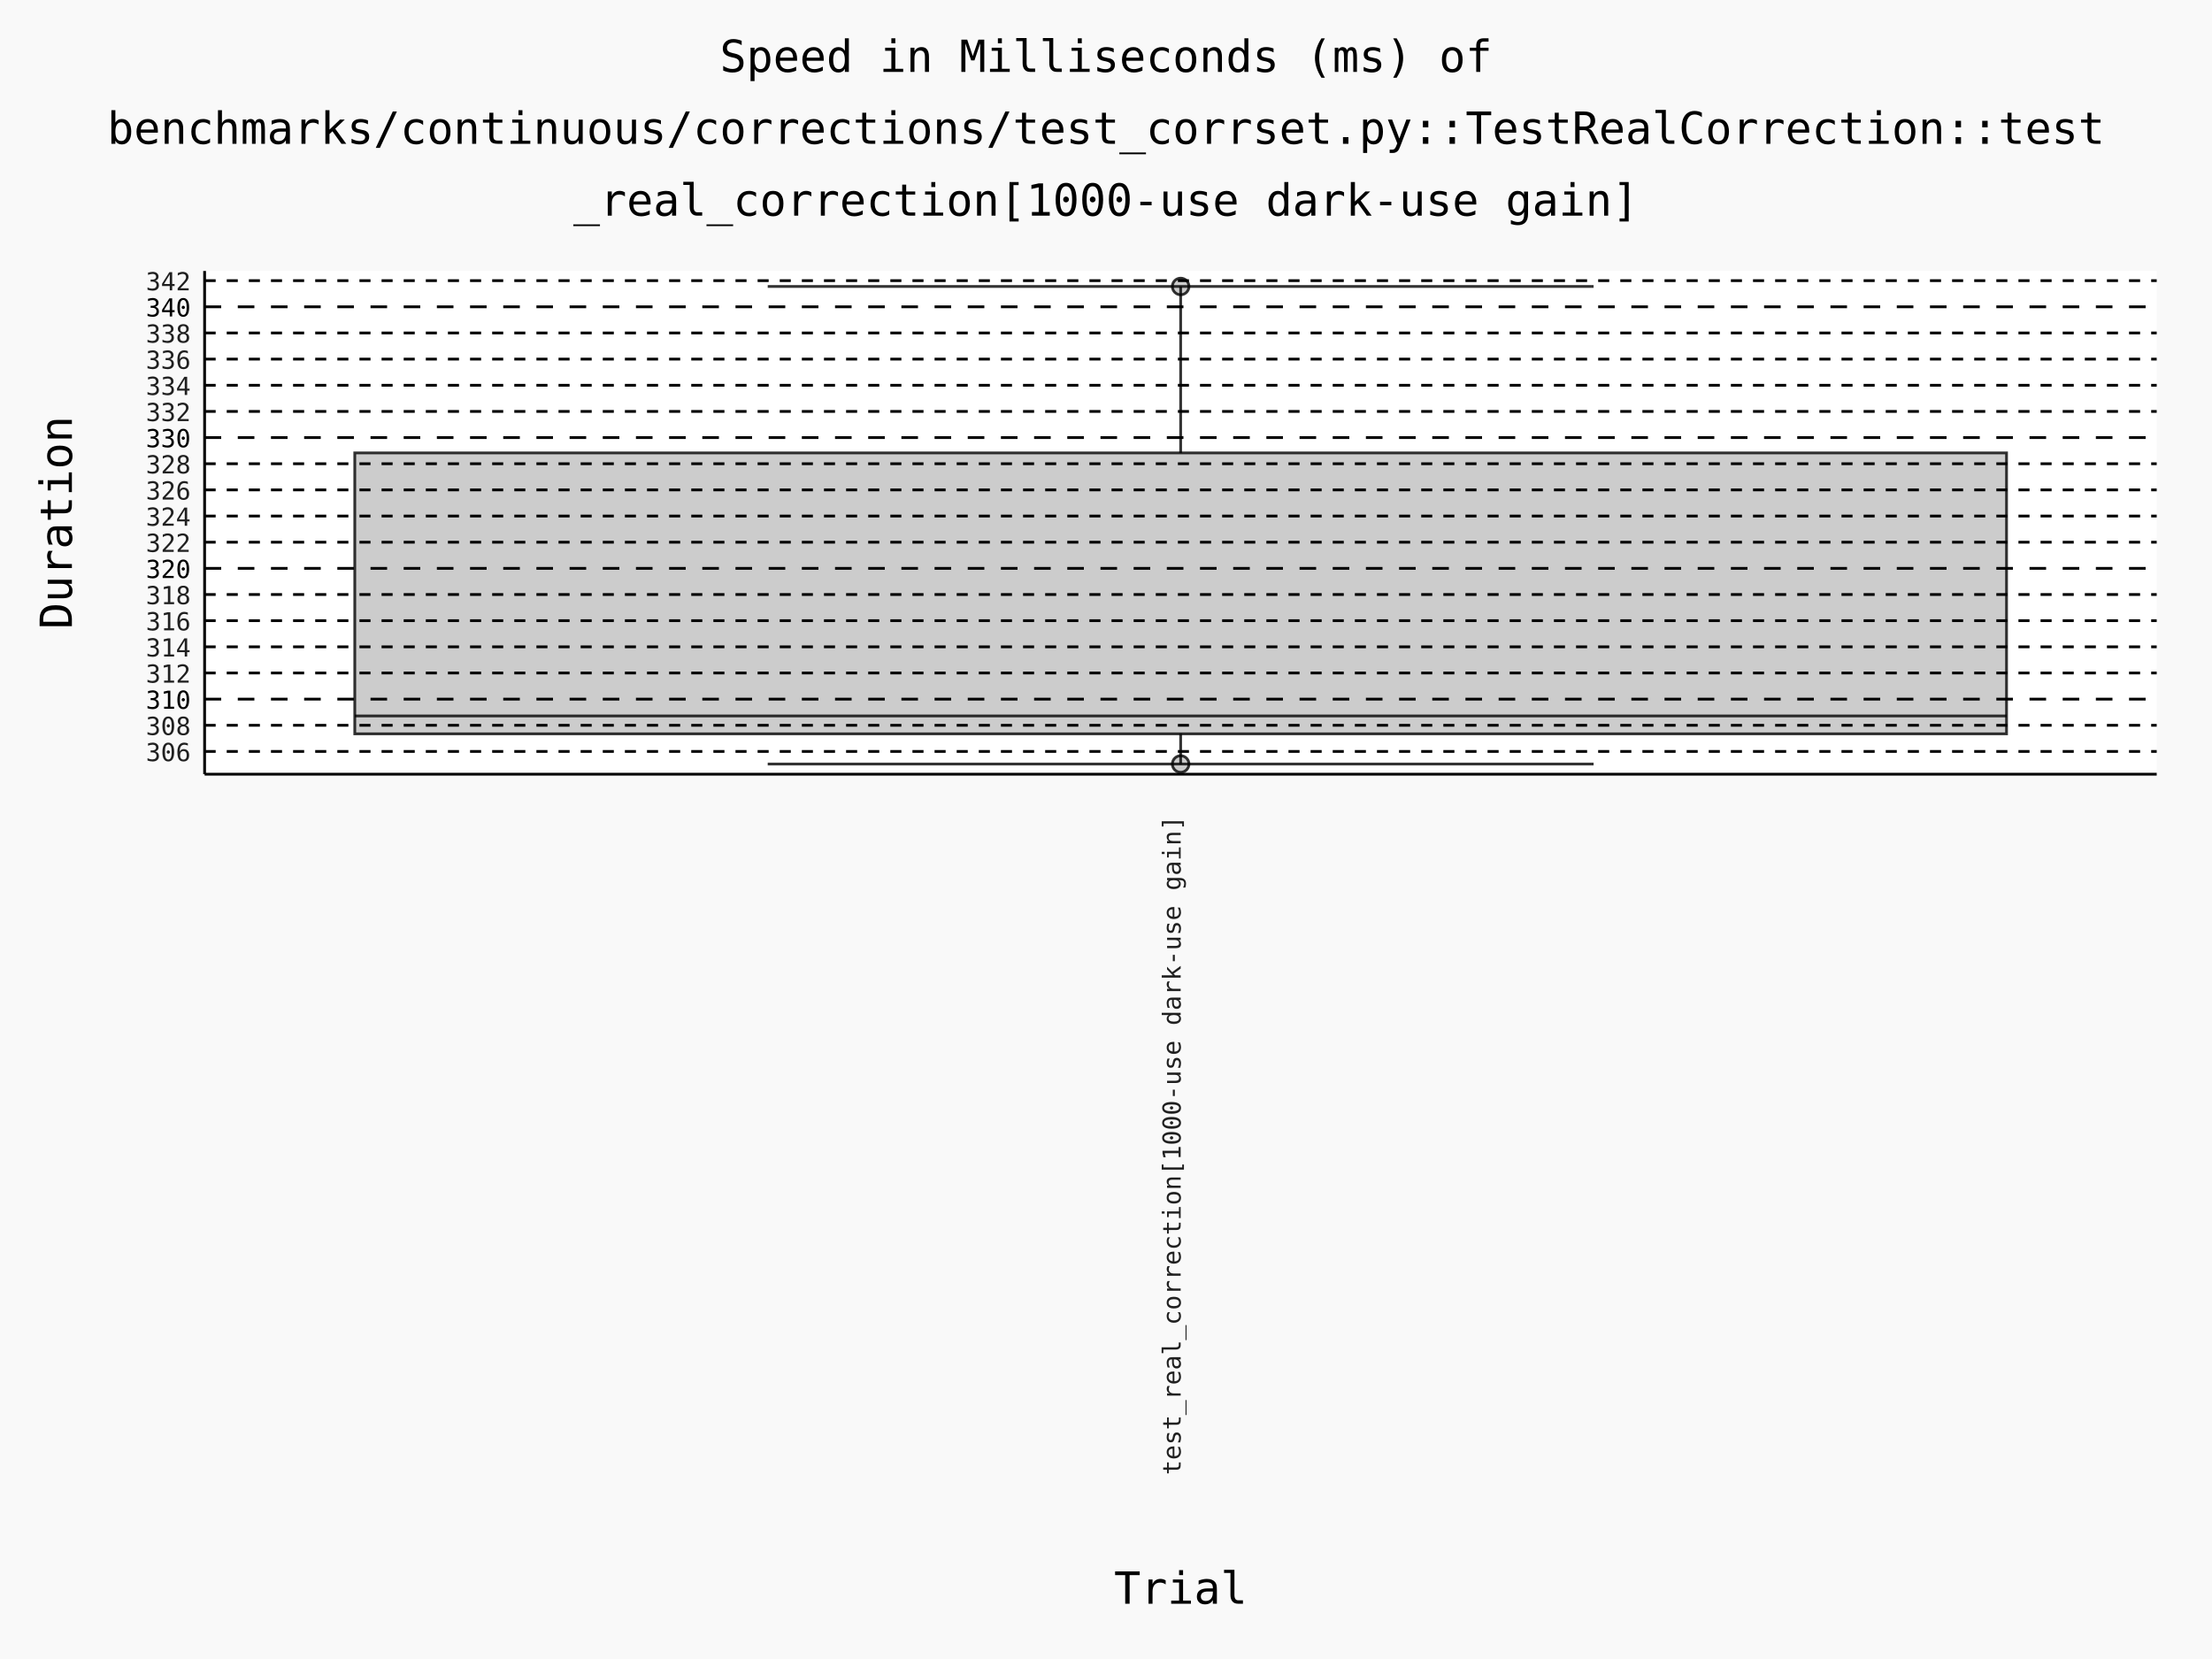
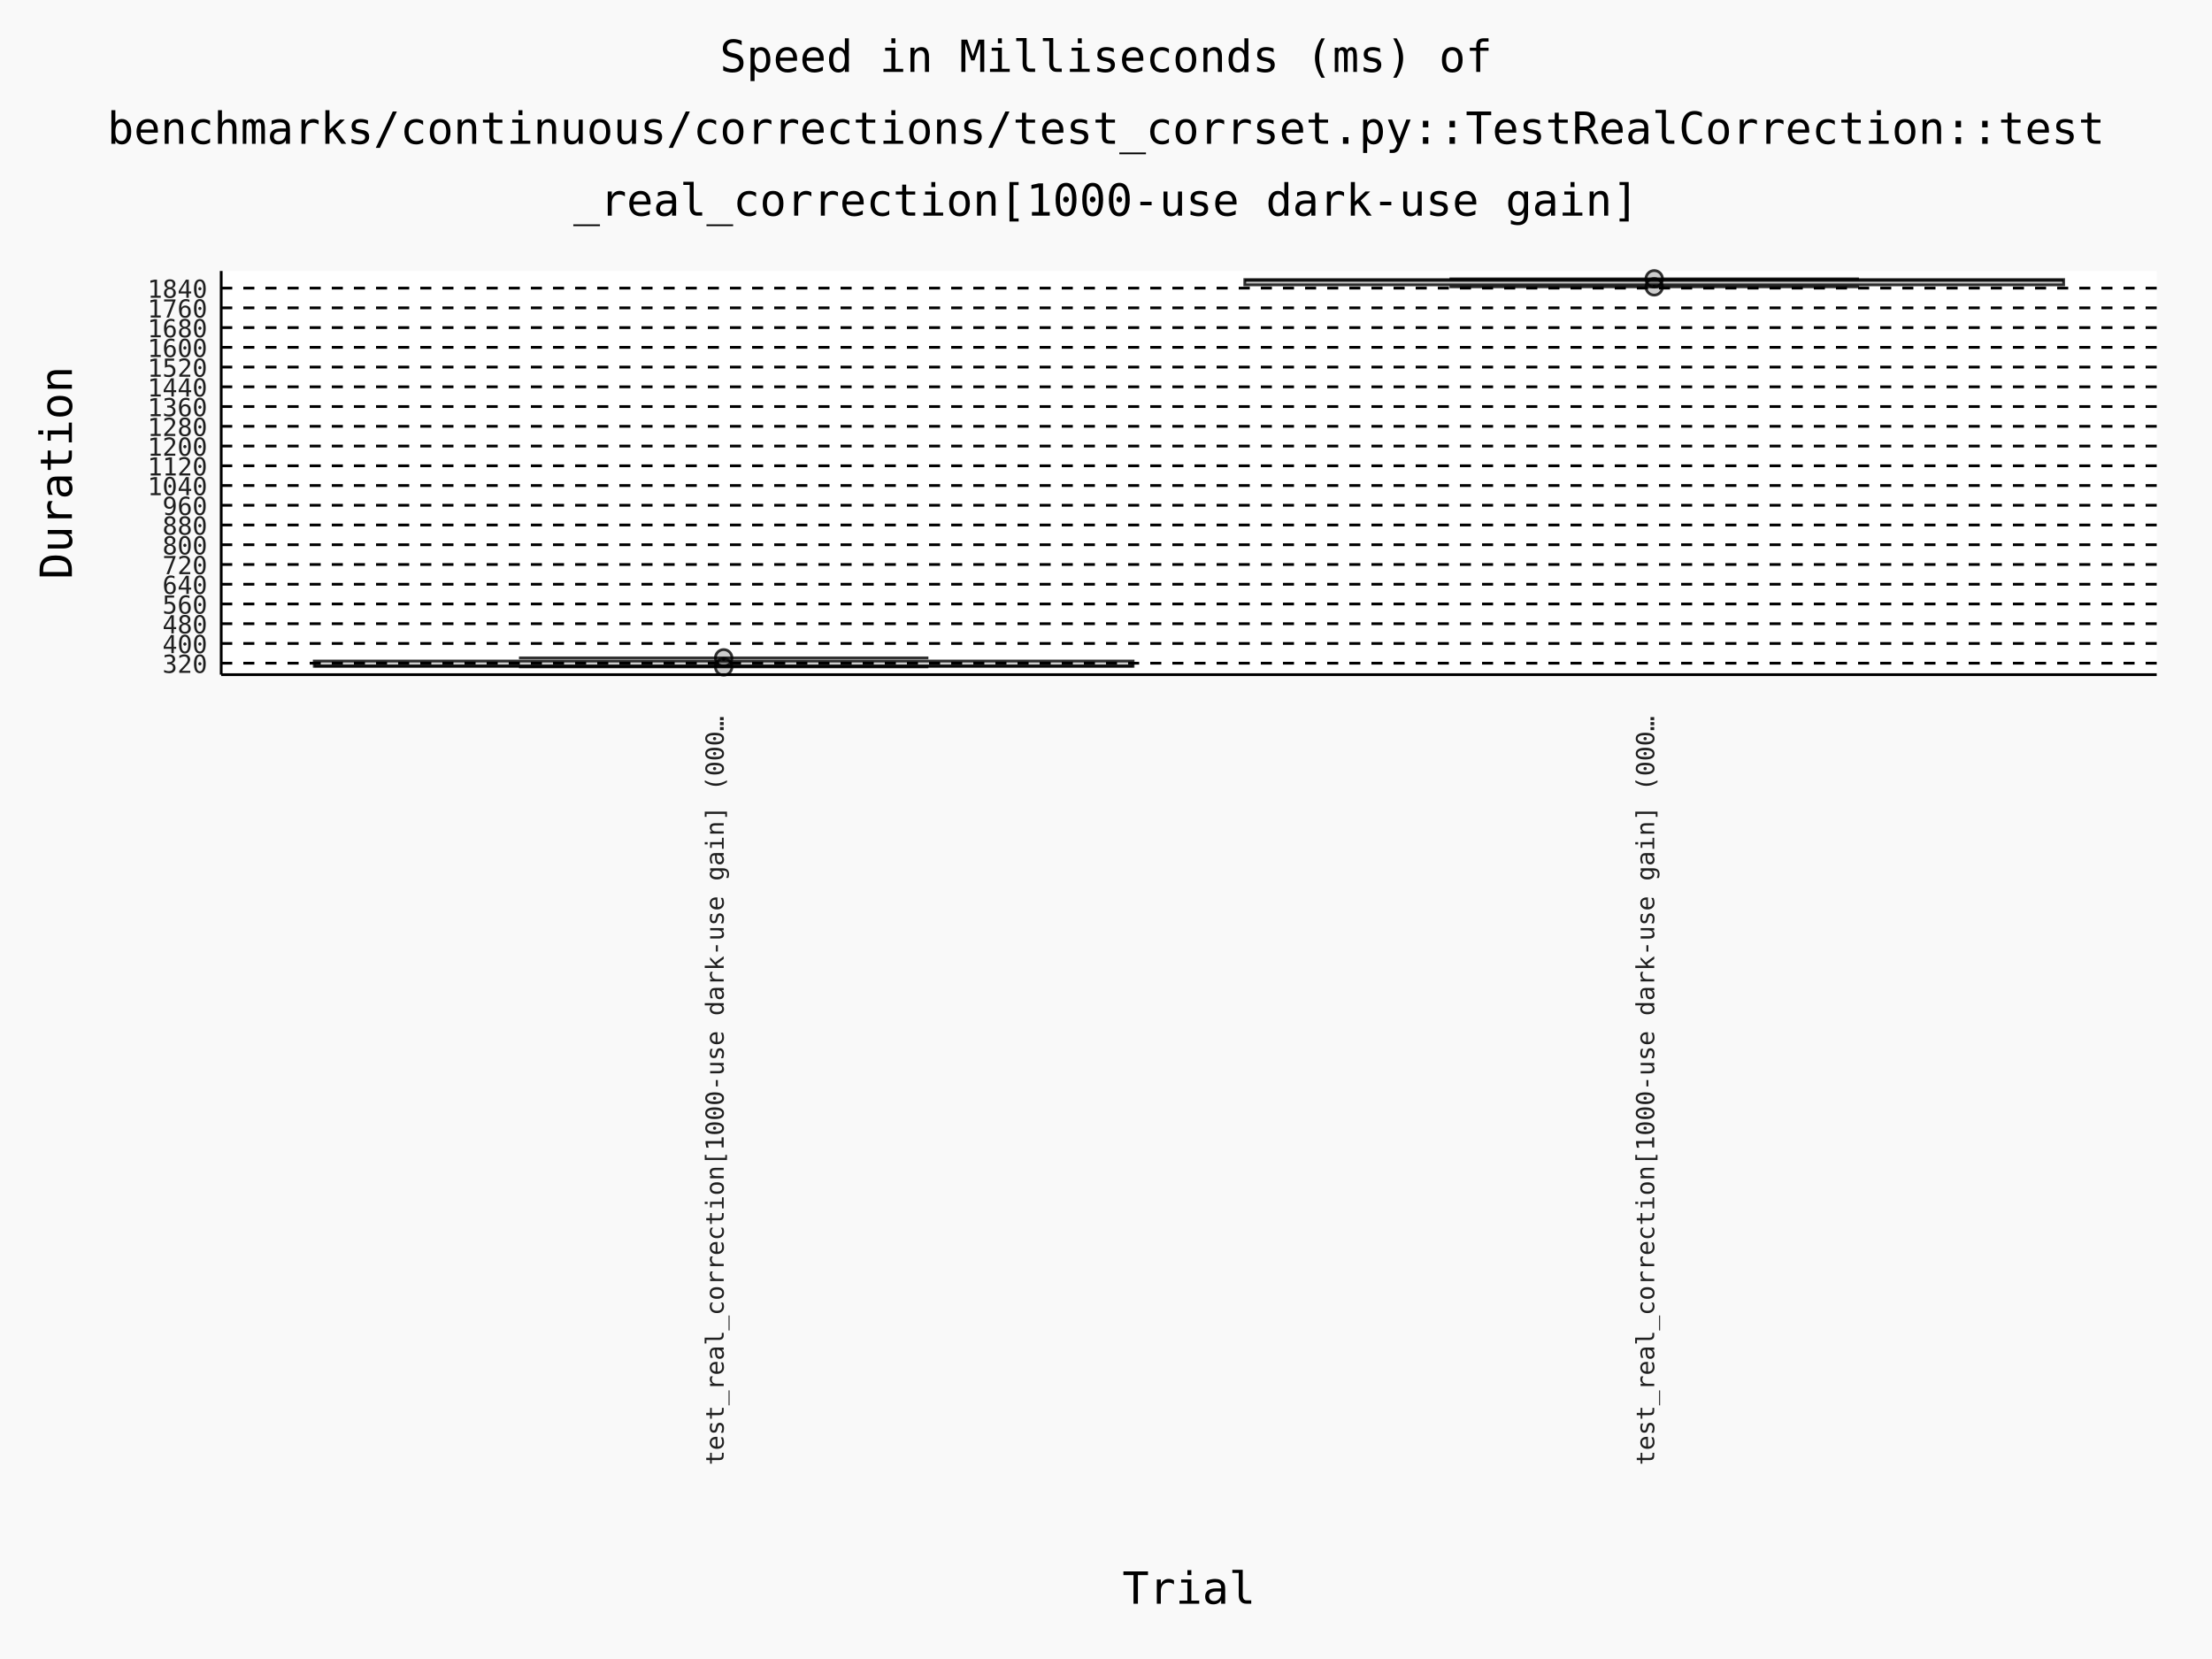
- <svg xmlns="http://www.w3.org/2000/svg" id="chart-935c25a1-cdb5-493a-b17c-aa65a038eb0a" class="pygal-chart" viewBox="0 0 800 600">
+ <svg xmlns="http://www.w3.org/2000/svg" id="chart-f57abb49-bed9-4af2-ad22-93cfdc9c33c9" class="pygal-chart" viewBox="0 0 800 600">
  <defs>
-     <style type="text/css">#chart-935c25a1-cdb5-493a-b17c-aa65a038eb0a{-webkit-user-select:none;-webkit-font-smoothing:antialiased;font-family:Consolas,"Deja Vu Sans Mono","Bitstream Vera Sans Mono","Courier New",monospace}#chart-935c25a1-cdb5-493a-b17c-aa65a038eb0a .title{font-family:Consolas,"Deja Vu Sans Mono","Bitstream Vera Sans Mono","Courier New",monospace;font-size:16px}#chart-935c25a1-cdb5-493a-b17c-aa65a038eb0a .legends .legend text{font-family:Consolas,"Deja Vu Sans Mono","Bitstream Vera Sans Mono","Courier New",monospace;font-size:14px}#chart-935c25a1-cdb5-493a-b17c-aa65a038eb0a .axis text{font-family:Consolas,"Deja Vu Sans Mono","Bitstream Vera Sans Mono","Courier New",monospace;font-size:10px}#chart-935c25a1-cdb5-493a-b17c-aa65a038eb0a .axis text.major{font-family:Consolas,"Deja Vu Sans Mono","Bitstream Vera Sans Mono","Courier New",monospace;font-size:10px}#chart-935c25a1-cdb5-493a-b17c-aa65a038eb0a .text-overlay text.value{font-family:Consolas,"Deja Vu Sans Mono","Bitstream Vera Sans Mono","Courier New",monospace;font-size:16px}#chart-935c25a1-cdb5-493a-b17c-aa65a038eb0a .text-overlay text.label{font-family:Consolas,"Deja Vu Sans Mono","Bitstream Vera Sans Mono","Courier New",monospace;font-size:10px}#chart-935c25a1-cdb5-493a-b17c-aa65a038eb0a .tooltip{font-family:Consolas,"Deja Vu Sans Mono","Bitstream Vera Sans Mono","Courier New",monospace;font-size:14px}#chart-935c25a1-cdb5-493a-b17c-aa65a038eb0a text.no_data{font-family:Consolas,"Deja Vu Sans Mono","Bitstream Vera Sans Mono","Courier New",monospace;font-size:64px}
- #chart-935c25a1-cdb5-493a-b17c-aa65a038eb0a{background-color:rgba(249,249,249,1)}#chart-935c25a1-cdb5-493a-b17c-aa65a038eb0a path,#chart-935c25a1-cdb5-493a-b17c-aa65a038eb0a line,#chart-935c25a1-cdb5-493a-b17c-aa65a038eb0a rect,#chart-935c25a1-cdb5-493a-b17c-aa65a038eb0a circle{-webkit-transition:150ms;-moz-transition:150ms;transition:150ms}#chart-935c25a1-cdb5-493a-b17c-aa65a038eb0a .graph &gt; .background{fill:rgba(249,249,249,1)}#chart-935c25a1-cdb5-493a-b17c-aa65a038eb0a .plot &gt; .background{fill:rgba(255,255,255,1)}#chart-935c25a1-cdb5-493a-b17c-aa65a038eb0a .graph{fill:rgba(0,0,0,.87)}#chart-935c25a1-cdb5-493a-b17c-aa65a038eb0a text.no_data{fill:rgba(0,0,0,1)}#chart-935c25a1-cdb5-493a-b17c-aa65a038eb0a .title{fill:rgba(0,0,0,1)}#chart-935c25a1-cdb5-493a-b17c-aa65a038eb0a .legends .legend text{fill:rgba(0,0,0,.87)}#chart-935c25a1-cdb5-493a-b17c-aa65a038eb0a .legends .legend:hover text{fill:rgba(0,0,0,1)}#chart-935c25a1-cdb5-493a-b17c-aa65a038eb0a .axis .line{stroke:rgba(0,0,0,1)}#chart-935c25a1-cdb5-493a-b17c-aa65a038eb0a .axis .guide.line{stroke:rgba(0,0,0,.54)}#chart-935c25a1-cdb5-493a-b17c-aa65a038eb0a .axis .major.line{stroke:rgba(0,0,0,.87)}#chart-935c25a1-cdb5-493a-b17c-aa65a038eb0a .axis text.major{fill:rgba(0,0,0,1)}#chart-935c25a1-cdb5-493a-b17c-aa65a038eb0a .axis.y .guides:hover .guide.line,#chart-935c25a1-cdb5-493a-b17c-aa65a038eb0a .line-graph .axis.x .guides:hover .guide.line,#chart-935c25a1-cdb5-493a-b17c-aa65a038eb0a .stackedline-graph .axis.x .guides:hover .guide.line,#chart-935c25a1-cdb5-493a-b17c-aa65a038eb0a .xy-graph .axis.x .guides:hover .guide.line{stroke:rgba(0,0,0,1)}#chart-935c25a1-cdb5-493a-b17c-aa65a038eb0a .axis .guides:hover text{fill:rgba(0,0,0,1)}#chart-935c25a1-cdb5-493a-b17c-aa65a038eb0a .reactive{fill-opacity:.7;stroke-opacity:.8;stroke-width:1}#chart-935c25a1-cdb5-493a-b17c-aa65a038eb0a .ci{stroke:rgba(0,0,0,.87)}#chart-935c25a1-cdb5-493a-b17c-aa65a038eb0a .reactive.active,#chart-935c25a1-cdb5-493a-b17c-aa65a038eb0a .active .reactive{fill-opacity:.8;stroke-opacity:.9;stroke-width:4}#chart-935c25a1-cdb5-493a-b17c-aa65a038eb0a .ci .reactive.active{stroke-width:1.5}#chart-935c25a1-cdb5-493a-b17c-aa65a038eb0a .series text{fill:rgba(0,0,0,1)}#chart-935c25a1-cdb5-493a-b17c-aa65a038eb0a .tooltip rect{fill:rgba(255,255,255,1);stroke:rgba(0,0,0,1);-webkit-transition:opacity 150ms;-moz-transition:opacity 150ms;transition:opacity 150ms}#chart-935c25a1-cdb5-493a-b17c-aa65a038eb0a .tooltip .label{fill:rgba(0,0,0,.87)}#chart-935c25a1-cdb5-493a-b17c-aa65a038eb0a .tooltip .label{fill:rgba(0,0,0,.87)}#chart-935c25a1-cdb5-493a-b17c-aa65a038eb0a .tooltip .legend{font-size:.8em;fill:rgba(0,0,0,.54)}#chart-935c25a1-cdb5-493a-b17c-aa65a038eb0a .tooltip .x_label{font-size:.6em;fill:rgba(0,0,0,1)}#chart-935c25a1-cdb5-493a-b17c-aa65a038eb0a .tooltip .xlink{font-size:.5em;text-decoration:underline}#chart-935c25a1-cdb5-493a-b17c-aa65a038eb0a .tooltip .value{font-size:1.5em}#chart-935c25a1-cdb5-493a-b17c-aa65a038eb0a .bound{font-size:.5em}#chart-935c25a1-cdb5-493a-b17c-aa65a038eb0a .max-value{font-size:.75em;fill:rgba(0,0,0,.54)}#chart-935c25a1-cdb5-493a-b17c-aa65a038eb0a .map-element{fill:rgba(255,255,255,1);stroke:rgba(0,0,0,.54) !important}#chart-935c25a1-cdb5-493a-b17c-aa65a038eb0a .map-element .reactive{fill-opacity:inherit;stroke-opacity:inherit}#chart-935c25a1-cdb5-493a-b17c-aa65a038eb0a .color-0,#chart-935c25a1-cdb5-493a-b17c-aa65a038eb0a .color-0 a:visited{stroke:#000000;fill:#000000}#chart-935c25a1-cdb5-493a-b17c-aa65a038eb0a .text-overlay .color-0 text{fill:white}
- #chart-935c25a1-cdb5-493a-b17c-aa65a038eb0a text.no_data{text-anchor:middle}#chart-935c25a1-cdb5-493a-b17c-aa65a038eb0a .guide.line{fill:none}#chart-935c25a1-cdb5-493a-b17c-aa65a038eb0a .centered{text-anchor:middle}#chart-935c25a1-cdb5-493a-b17c-aa65a038eb0a .title{text-anchor:middle}#chart-935c25a1-cdb5-493a-b17c-aa65a038eb0a .legends .legend text{fill-opacity:1}#chart-935c25a1-cdb5-493a-b17c-aa65a038eb0a .axis.x text{text-anchor:middle}#chart-935c25a1-cdb5-493a-b17c-aa65a038eb0a .axis.x:not(.web) text[transform]{text-anchor:start}#chart-935c25a1-cdb5-493a-b17c-aa65a038eb0a .axis.x:not(.web) text[transform].backwards{text-anchor:end}#chart-935c25a1-cdb5-493a-b17c-aa65a038eb0a .axis.y text{text-anchor:end}#chart-935c25a1-cdb5-493a-b17c-aa65a038eb0a .axis.y text[transform].backwards{text-anchor:start}#chart-935c25a1-cdb5-493a-b17c-aa65a038eb0a .axis.y2 text{text-anchor:start}#chart-935c25a1-cdb5-493a-b17c-aa65a038eb0a .axis.y2 text[transform].backwards{text-anchor:end}#chart-935c25a1-cdb5-493a-b17c-aa65a038eb0a .axis .guide.line{stroke-dasharray:4,4;stroke:black}#chart-935c25a1-cdb5-493a-b17c-aa65a038eb0a .axis .major.guide.line{stroke-dasharray:6,6;stroke:black}#chart-935c25a1-cdb5-493a-b17c-aa65a038eb0a .horizontal .axis.y .guide.line,#chart-935c25a1-cdb5-493a-b17c-aa65a038eb0a .horizontal .axis.y2 .guide.line,#chart-935c25a1-cdb5-493a-b17c-aa65a038eb0a .vertical .axis.x .guide.line{opacity:0}#chart-935c25a1-cdb5-493a-b17c-aa65a038eb0a .horizontal .axis.always_show .guide.line,#chart-935c25a1-cdb5-493a-b17c-aa65a038eb0a .vertical .axis.always_show .guide.line{opacity:1 !important}#chart-935c25a1-cdb5-493a-b17c-aa65a038eb0a .axis.y .guides:hover .guide.line,#chart-935c25a1-cdb5-493a-b17c-aa65a038eb0a .axis.y2 .guides:hover .guide.line,#chart-935c25a1-cdb5-493a-b17c-aa65a038eb0a .axis.x .guides:hover .guide.line{opacity:1}#chart-935c25a1-cdb5-493a-b17c-aa65a038eb0a .axis .guides:hover text{opacity:1}#chart-935c25a1-cdb5-493a-b17c-aa65a038eb0a .nofill{fill:none}#chart-935c25a1-cdb5-493a-b17c-aa65a038eb0a .subtle-fill{fill-opacity:.2}#chart-935c25a1-cdb5-493a-b17c-aa65a038eb0a .dot{stroke-width:1px;fill-opacity:1;stroke-opacity:1}#chart-935c25a1-cdb5-493a-b17c-aa65a038eb0a .dot.active{stroke-width:5px}#chart-935c25a1-cdb5-493a-b17c-aa65a038eb0a .dot.negative{fill:transparent}#chart-935c25a1-cdb5-493a-b17c-aa65a038eb0a text,#chart-935c25a1-cdb5-493a-b17c-aa65a038eb0a tspan{stroke:none !important}#chart-935c25a1-cdb5-493a-b17c-aa65a038eb0a .series text.active{opacity:1}#chart-935c25a1-cdb5-493a-b17c-aa65a038eb0a .tooltip rect{fill-opacity:.95;stroke-width:.5}#chart-935c25a1-cdb5-493a-b17c-aa65a038eb0a .tooltip text{fill-opacity:1}#chart-935c25a1-cdb5-493a-b17c-aa65a038eb0a .showable{visibility:hidden}#chart-935c25a1-cdb5-493a-b17c-aa65a038eb0a .showable.shown{visibility:visible}#chart-935c25a1-cdb5-493a-b17c-aa65a038eb0a .gauge-background{fill:rgba(229,229,229,1);stroke:none}#chart-935c25a1-cdb5-493a-b17c-aa65a038eb0a .bg-lines{stroke:rgba(249,249,249,1);stroke-width:2px}
+     <style type="text/css">#chart-f57abb49-bed9-4af2-ad22-93cfdc9c33c9{-webkit-user-select:none;-webkit-font-smoothing:antialiased;font-family:Consolas,"Deja Vu Sans Mono","Bitstream Vera Sans Mono","Courier New",monospace}#chart-f57abb49-bed9-4af2-ad22-93cfdc9c33c9 .title{font-family:Consolas,"Deja Vu Sans Mono","Bitstream Vera Sans Mono","Courier New",monospace;font-size:16px}#chart-f57abb49-bed9-4af2-ad22-93cfdc9c33c9 .legends .legend text{font-family:Consolas,"Deja Vu Sans Mono","Bitstream Vera Sans Mono","Courier New",monospace;font-size:14px}#chart-f57abb49-bed9-4af2-ad22-93cfdc9c33c9 .axis text{font-family:Consolas,"Deja Vu Sans Mono","Bitstream Vera Sans Mono","Courier New",monospace;font-size:10px}#chart-f57abb49-bed9-4af2-ad22-93cfdc9c33c9 .axis text.major{font-family:Consolas,"Deja Vu Sans Mono","Bitstream Vera Sans Mono","Courier New",monospace;font-size:10px}#chart-f57abb49-bed9-4af2-ad22-93cfdc9c33c9 .text-overlay text.value{font-family:Consolas,"Deja Vu Sans Mono","Bitstream Vera Sans Mono","Courier New",monospace;font-size:16px}#chart-f57abb49-bed9-4af2-ad22-93cfdc9c33c9 .text-overlay text.label{font-family:Consolas,"Deja Vu Sans Mono","Bitstream Vera Sans Mono","Courier New",monospace;font-size:10px}#chart-f57abb49-bed9-4af2-ad22-93cfdc9c33c9 .tooltip{font-family:Consolas,"Deja Vu Sans Mono","Bitstream Vera Sans Mono","Courier New",monospace;font-size:14px}#chart-f57abb49-bed9-4af2-ad22-93cfdc9c33c9 text.no_data{font-family:Consolas,"Deja Vu Sans Mono","Bitstream Vera Sans Mono","Courier New",monospace;font-size:64px}
+ #chart-f57abb49-bed9-4af2-ad22-93cfdc9c33c9{background-color:rgba(249,249,249,1)}#chart-f57abb49-bed9-4af2-ad22-93cfdc9c33c9 path,#chart-f57abb49-bed9-4af2-ad22-93cfdc9c33c9 line,#chart-f57abb49-bed9-4af2-ad22-93cfdc9c33c9 rect,#chart-f57abb49-bed9-4af2-ad22-93cfdc9c33c9 circle{-webkit-transition:150ms;-moz-transition:150ms;transition:150ms}#chart-f57abb49-bed9-4af2-ad22-93cfdc9c33c9 .graph &gt; .background{fill:rgba(249,249,249,1)}#chart-f57abb49-bed9-4af2-ad22-93cfdc9c33c9 .plot &gt; .background{fill:rgba(255,255,255,1)}#chart-f57abb49-bed9-4af2-ad22-93cfdc9c33c9 .graph{fill:rgba(0,0,0,.87)}#chart-f57abb49-bed9-4af2-ad22-93cfdc9c33c9 text.no_data{fill:rgba(0,0,0,1)}#chart-f57abb49-bed9-4af2-ad22-93cfdc9c33c9 .title{fill:rgba(0,0,0,1)}#chart-f57abb49-bed9-4af2-ad22-93cfdc9c33c9 .legends .legend text{fill:rgba(0,0,0,.87)}#chart-f57abb49-bed9-4af2-ad22-93cfdc9c33c9 .legends .legend:hover text{fill:rgba(0,0,0,1)}#chart-f57abb49-bed9-4af2-ad22-93cfdc9c33c9 .axis .line{stroke:rgba(0,0,0,1)}#chart-f57abb49-bed9-4af2-ad22-93cfdc9c33c9 .axis .guide.line{stroke:rgba(0,0,0,.54)}#chart-f57abb49-bed9-4af2-ad22-93cfdc9c33c9 .axis .major.line{stroke:rgba(0,0,0,.87)}#chart-f57abb49-bed9-4af2-ad22-93cfdc9c33c9 .axis text.major{fill:rgba(0,0,0,1)}#chart-f57abb49-bed9-4af2-ad22-93cfdc9c33c9 .axis.y .guides:hover .guide.line,#chart-f57abb49-bed9-4af2-ad22-93cfdc9c33c9 .line-graph .axis.x .guides:hover .guide.line,#chart-f57abb49-bed9-4af2-ad22-93cfdc9c33c9 .stackedline-graph .axis.x .guides:hover .guide.line,#chart-f57abb49-bed9-4af2-ad22-93cfdc9c33c9 .xy-graph .axis.x .guides:hover .guide.line{stroke:rgba(0,0,0,1)}#chart-f57abb49-bed9-4af2-ad22-93cfdc9c33c9 .axis .guides:hover text{fill:rgba(0,0,0,1)}#chart-f57abb49-bed9-4af2-ad22-93cfdc9c33c9 .reactive{fill-opacity:.7;stroke-opacity:.8;stroke-width:1}#chart-f57abb49-bed9-4af2-ad22-93cfdc9c33c9 .ci{stroke:rgba(0,0,0,.87)}#chart-f57abb49-bed9-4af2-ad22-93cfdc9c33c9 .reactive.active,#chart-f57abb49-bed9-4af2-ad22-93cfdc9c33c9 .active .reactive{fill-opacity:.8;stroke-opacity:.9;stroke-width:4}#chart-f57abb49-bed9-4af2-ad22-93cfdc9c33c9 .ci .reactive.active{stroke-width:1.5}#chart-f57abb49-bed9-4af2-ad22-93cfdc9c33c9 .series text{fill:rgba(0,0,0,1)}#chart-f57abb49-bed9-4af2-ad22-93cfdc9c33c9 .tooltip rect{fill:rgba(255,255,255,1);stroke:rgba(0,0,0,1);-webkit-transition:opacity 150ms;-moz-transition:opacity 150ms;transition:opacity 150ms}#chart-f57abb49-bed9-4af2-ad22-93cfdc9c33c9 .tooltip .label{fill:rgba(0,0,0,.87)}#chart-f57abb49-bed9-4af2-ad22-93cfdc9c33c9 .tooltip .label{fill:rgba(0,0,0,.87)}#chart-f57abb49-bed9-4af2-ad22-93cfdc9c33c9 .tooltip .legend{font-size:.8em;fill:rgba(0,0,0,.54)}#chart-f57abb49-bed9-4af2-ad22-93cfdc9c33c9 .tooltip .x_label{font-size:.6em;fill:rgba(0,0,0,1)}#chart-f57abb49-bed9-4af2-ad22-93cfdc9c33c9 .tooltip .xlink{font-size:.5em;text-decoration:underline}#chart-f57abb49-bed9-4af2-ad22-93cfdc9c33c9 .tooltip .value{font-size:1.5em}#chart-f57abb49-bed9-4af2-ad22-93cfdc9c33c9 .bound{font-size:.5em}#chart-f57abb49-bed9-4af2-ad22-93cfdc9c33c9 .max-value{font-size:.75em;fill:rgba(0,0,0,.54)}#chart-f57abb49-bed9-4af2-ad22-93cfdc9c33c9 .map-element{fill:rgba(255,255,255,1);stroke:rgba(0,0,0,.54) !important}#chart-f57abb49-bed9-4af2-ad22-93cfdc9c33c9 .map-element .reactive{fill-opacity:inherit;stroke-opacity:inherit}#chart-f57abb49-bed9-4af2-ad22-93cfdc9c33c9 .color-0,#chart-f57abb49-bed9-4af2-ad22-93cfdc9c33c9 .color-0 a:visited{stroke:#000000;fill:#000000}#chart-f57abb49-bed9-4af2-ad22-93cfdc9c33c9 .color-1,#chart-f57abb49-bed9-4af2-ad22-93cfdc9c33c9 .color-1 a:visited{stroke:#000000;fill:#000000}#chart-f57abb49-bed9-4af2-ad22-93cfdc9c33c9 .text-overlay .color-0 text{fill:white}#chart-f57abb49-bed9-4af2-ad22-93cfdc9c33c9 .text-overlay .color-1 text{fill:white}
+ #chart-f57abb49-bed9-4af2-ad22-93cfdc9c33c9 text.no_data{text-anchor:middle}#chart-f57abb49-bed9-4af2-ad22-93cfdc9c33c9 .guide.line{fill:none}#chart-f57abb49-bed9-4af2-ad22-93cfdc9c33c9 .centered{text-anchor:middle}#chart-f57abb49-bed9-4af2-ad22-93cfdc9c33c9 .title{text-anchor:middle}#chart-f57abb49-bed9-4af2-ad22-93cfdc9c33c9 .legends .legend text{fill-opacity:1}#chart-f57abb49-bed9-4af2-ad22-93cfdc9c33c9 .axis.x text{text-anchor:middle}#chart-f57abb49-bed9-4af2-ad22-93cfdc9c33c9 .axis.x:not(.web) text[transform]{text-anchor:start}#chart-f57abb49-bed9-4af2-ad22-93cfdc9c33c9 .axis.x:not(.web) text[transform].backwards{text-anchor:end}#chart-f57abb49-bed9-4af2-ad22-93cfdc9c33c9 .axis.y text{text-anchor:end}#chart-f57abb49-bed9-4af2-ad22-93cfdc9c33c9 .axis.y text[transform].backwards{text-anchor:start}#chart-f57abb49-bed9-4af2-ad22-93cfdc9c33c9 .axis.y2 text{text-anchor:start}#chart-f57abb49-bed9-4af2-ad22-93cfdc9c33c9 .axis.y2 text[transform].backwards{text-anchor:end}#chart-f57abb49-bed9-4af2-ad22-93cfdc9c33c9 .axis .guide.line{stroke-dasharray:4,4;stroke:black}#chart-f57abb49-bed9-4af2-ad22-93cfdc9c33c9 .axis .major.guide.line{stroke-dasharray:6,6;stroke:black}#chart-f57abb49-bed9-4af2-ad22-93cfdc9c33c9 .horizontal .axis.y .guide.line,#chart-f57abb49-bed9-4af2-ad22-93cfdc9c33c9 .horizontal .axis.y2 .guide.line,#chart-f57abb49-bed9-4af2-ad22-93cfdc9c33c9 .vertical .axis.x .guide.line{opacity:0}#chart-f57abb49-bed9-4af2-ad22-93cfdc9c33c9 .horizontal .axis.always_show .guide.line,#chart-f57abb49-bed9-4af2-ad22-93cfdc9c33c9 .vertical .axis.always_show .guide.line{opacity:1 !important}#chart-f57abb49-bed9-4af2-ad22-93cfdc9c33c9 .axis.y .guides:hover .guide.line,#chart-f57abb49-bed9-4af2-ad22-93cfdc9c33c9 .axis.y2 .guides:hover .guide.line,#chart-f57abb49-bed9-4af2-ad22-93cfdc9c33c9 .axis.x .guides:hover .guide.line{opacity:1}#chart-f57abb49-bed9-4af2-ad22-93cfdc9c33c9 .axis .guides:hover text{opacity:1}#chart-f57abb49-bed9-4af2-ad22-93cfdc9c33c9 .nofill{fill:none}#chart-f57abb49-bed9-4af2-ad22-93cfdc9c33c9 .subtle-fill{fill-opacity:.2}#chart-f57abb49-bed9-4af2-ad22-93cfdc9c33c9 .dot{stroke-width:1px;fill-opacity:1;stroke-opacity:1}#chart-f57abb49-bed9-4af2-ad22-93cfdc9c33c9 .dot.active{stroke-width:5px}#chart-f57abb49-bed9-4af2-ad22-93cfdc9c33c9 .dot.negative{fill:transparent}#chart-f57abb49-bed9-4af2-ad22-93cfdc9c33c9 text,#chart-f57abb49-bed9-4af2-ad22-93cfdc9c33c9 tspan{stroke:none !important}#chart-f57abb49-bed9-4af2-ad22-93cfdc9c33c9 .series text.active{opacity:1}#chart-f57abb49-bed9-4af2-ad22-93cfdc9c33c9 .tooltip rect{fill-opacity:.95;stroke-width:.5}#chart-f57abb49-bed9-4af2-ad22-93cfdc9c33c9 .tooltip text{fill-opacity:1}#chart-f57abb49-bed9-4af2-ad22-93cfdc9c33c9 .showable{visibility:hidden}#chart-f57abb49-bed9-4af2-ad22-93cfdc9c33c9 .showable.shown{visibility:visible}#chart-f57abb49-bed9-4af2-ad22-93cfdc9c33c9 .gauge-background{fill:rgba(229,229,229,1);stroke:none}#chart-f57abb49-bed9-4af2-ad22-93cfdc9c33c9 .bg-lines{stroke:rgba(249,249,249,1);stroke-width:2px}
.tooltip .value{font-size:1em !important}.axis text{font-size:9px !important}</style>
  </defs>
  <g class="graph custombox-graph vertical">
    <rect x="0" y="0" width="800" height="600" class="background" />
-     <g transform="translate(74, 98)" class="plot">
-       <rect x="0" y="0" width="706.0" height="182.0" class="background" />
+     <g transform="translate(80, 98)" class="plot">
+       <rect x="0" y="0" width="700.0" height="146.0" class="background" />
      <g class="axis y always_show">
-         <path d="M0 182 h706" class="line" />
+         <path d="M0 146 h700" class="line" />
        <g class="guides">
-           <path d="M0 173.77 h706" class="guide line" />
-           <text x="-5" y="177.27" class="">306</text>
+           <path d="M0 141.854 h700" class="guide line" />
+           <text x="-5" y="145.354" class="">320</text>
        </g>
        <g class="guides">
-           <path d="M0 164.311 h706" class="guide line" />
-           <text x="-5" y="167.811" class="">308</text>
+           <path d="M0 134.714 h700" class="guide line" />
+           <text x="-5" y="138.214" class="">400</text>
        </g>
        <g class="guides">
-           <path d="M0 154.851 h706" class="major guide line" />
-           <text x="-5" y="158.351" class="major">310</text>
+           <path d="M0 127.574 h700" class="guide line" />
+           <text x="-5" y="131.074" class="">480</text>
        </g>
        <g class="guides">
-           <path d="M0 145.392 h706" class="guide line" />
-           <text x="-5" y="148.892" class="">312</text>
+           <path d="M0 120.434 h700" class="guide line" />
+           <text x="-5" y="123.934" class="">560</text>
        </g>
        <g class="guides">
-           <path d="M0 135.932 h706" class="guide line" />
-           <text x="-5" y="139.432" class="">314</text>
+           <path d="M0 113.295 h700" class="guide line" />
+           <text x="-5" y="116.795" class="">640</text>
        </g>
        <g class="guides">
-           <path d="M0 126.473 h706" class="guide line" />
-           <text x="-5" y="129.973" class="">316</text>
+           <path d="M0 106.155 h700" class="guide line" />
+           <text x="-5" y="109.655" class="">720</text>
        </g>
        <g class="guides">
-           <path d="M0 117.014 h706" class="guide line" />
-           <text x="-5" y="120.514" class="">318</text>
+           <path d="M0 99.015 h700" class="guide line" />
+           <text x="-5" y="102.515" class="">800</text>
        </g>
        <g class="guides">
-           <path d="M0 107.554 h706" class="major guide line" />
-           <text x="-5" y="111.054" class="major">320</text>
+           <path d="M0 91.876 h700" class="guide line" />
+           <text x="-5" y="95.376" class="">880</text>
        </g>
        <g class="guides">
-           <path d="M0 98.095 h706" class="guide line" />
-           <text x="-5" y="101.595" class="">322</text>
+           <path d="M0 84.736 h700" class="guide line" />
+           <text x="-5" y="88.236" class="">960</text>
        </g>
        <g class="guides">
-           <path d="M0 88.635 h706" class="guide line" />
-           <text x="-5" y="92.135" class="">324</text>
+           <path d="M0 77.596 h700" class="guide line" />
+           <text x="-5" y="81.096" class="">1040</text>
        </g>
        <g class="guides">
-           <path d="M0 79.176 h706" class="guide line" />
-           <text x="-5" y="82.676" class="">326</text>
+           <path d="M0 70.456 h700" class="guide line" />
+           <text x="-5" y="73.956" class="">1120</text>
        </g>
        <g class="guides">
-           <path d="M0 69.716 h706" class="guide line" />
-           <text x="-5" y="73.216" class="">328</text>
+           <path d="M0 63.317 h700" class="guide line" />
+           <text x="-5" y="66.817" class="">1200</text>
        </g>
        <g class="guides">
-           <path d="M0 60.257 h706" class="major guide line" />
-           <text x="-5" y="63.757" class="major">330</text>
+           <path d="M0 56.177 h700" class="guide line" />
+           <text x="-5" y="59.677" class="">1280</text>
        </g>
        <g class="guides">
-           <path d="M0 50.797 h706" class="guide line" />
-           <text x="-5" y="54.297" class="">332</text>
+           <path d="M0 49.037 h700" class="guide line" />
+           <text x="-5" y="52.537" class="">1360</text>
        </g>
        <g class="guides">
-           <path d="M0 41.338 h706" class="guide line" />
-           <text x="-5" y="44.838" class="">334</text>
+           <path d="M0 41.898 h700" class="guide line" />
+           <text x="-5" y="45.398" class="">1440</text>
        </g>
        <g class="guides">
-           <path d="M0 31.878 h706" class="guide line" />
-           <text x="-5" y="35.378" class="">336</text>
+           <path d="M0 34.758 h700" class="guide line" />
+           <text x="-5" y="38.258" class="">1520</text>
        </g>
        <g class="guides">
-           <path d="M0 22.419 h706" class="guide line" />
-           <text x="-5" y="25.919" class="">338</text>
+           <path d="M0 27.618 h700" class="guide line" />
+           <text x="-5" y="31.118" class="">1600</text>
        </g>
        <g class="guides">
-           <path d="M0 12.959 h706" class="major guide line" />
-           <text x="-5" y="16.459" class="major">340</text>
+           <path d="M0 20.478 h700" class="guide line" />
+           <text x="-5" y="23.978" class="">1680</text>
        </g>
        <g class="guides">
-           <path d="M0 3.5 h706" class="guide line" />
-           <text x="-5" y="7" class="">342</text>
+           <path d="M0 13.339 h700" class="guide line" />
+           <text x="-5" y="16.839" class="">1760</text>
+         </g>
+         <g class="guides">
+           <path d="M0 6.199 h700" class="guide line" />
+           <text x="-5" y="9.699" class="">1840</text>
        </g>
      </g>
      <g class="axis x">
-         <path d="M0 0 v182" class="line" />
+         <path d="M0 0 v146" class="line" />
        <g class="guides">
-           <path d="M353 0 v182" class="guide line" />
-           <text x="353.0" y="197.0" class="backwards" transform="rotate(270 353 197)">test_real_correction[1000-use dark-use gain]</text>
+           <path d="M181.731 0 v146" class="guide line" />
+           <text x="181.731" y="161.0" class="backwards" transform="rotate(270 181.7308 161)">test_real_correction[1000-use dark-use gain] (000…</text>
+         </g>
+         <g class="guides">
+           <path d="M518.269 0 v146" class="guide line" />
+           <text x="518.269" y="161.0" class="backwards" transform="rotate(270 518.2692 161)">test_real_correction[1000-use dark-use gain] (000…</text>
        </g>
      </g>
      <g class="series serie-0 color-0">
        <g class="boxes">
          <g class="box">
-             <path stroke-width="3" d="M203.654 178.321 L502.346 178.321" class="reactive tooltip-trigger" />
-             <path stroke-width="3" d="M54.308 160.93 L651.692 160.93" class="reactive tooltip-trigger" />
-             <path stroke-width="3" d="M203.654 5.603 L502.346 5.603" class="reactive tooltip-trigger" />
-             <path stroke-width="2" d="M353 178.321 L353 167.401" class="reactive tooltip-trigger" />
-             <path stroke-width="2" d="M353 5.603 L353 65.798" class="reactive tooltip-trigger" />
-             <rect x="54.308" y="65.798" height="101.603" width="597.385" class="subtle-fill reactive tooltip-trigger" />
-             <circle cx="353.0" cy="178.321" r="3" class="subtle-fill reactive tooltip-trigger" />
-             <circle cx="353.0" cy="5.603" r="3" class="subtle-fill reactive tooltip-trigger" />
+             <path stroke-width="3" d="M107.692 143.189 L255.769 143.189" class="reactive tooltip-trigger" />
+             <path stroke-width="3" d="M33.654 142.861 L329.808 142.861" class="reactive tooltip-trigger" />
+             <path stroke-width="3" d="M107.692 139.93 L255.769 139.93" class="reactive tooltip-trigger" />
+             <path stroke-width="2" d="M181.731 143.189 L181.731 142.983" class="reactive tooltip-trigger" />
+             <path stroke-width="2" d="M181.731 139.93 L181.731 141.066" class="reactive tooltip-trigger" />
+             <rect x="33.654" y="141.066" height="1.917" width="296.154" class="subtle-fill reactive tooltip-trigger" />
+             <circle cx="181.731" cy="143.189" r="3" class="subtle-fill reactive tooltip-trigger" />
+             <circle cx="181.731" cy="139.93" r="3" class="subtle-fill reactive tooltip-trigger" />
+           </g>
+         </g>
+       </g>
+       <g class="series serie-1 color-1">
+         <g class="boxes">
+           <g class="box">
+             <path stroke-width="3" d="M444.231 5.737 L592.308 5.737" class="reactive tooltip-trigger" />
+             <path stroke-width="3" d="M370.192 3.404 L666.346 3.404" class="reactive tooltip-trigger" />
+             <path stroke-width="3" d="M444.231 2.85 L592.308 2.85" class="reactive tooltip-trigger" />
+             <path stroke-width="2" d="M518.269 5.737 L518.269 5.021" class="reactive tooltip-trigger" />
+             <path stroke-width="2" d="M518.269 2.85 L518.269 3.108" class="reactive tooltip-trigger" />
+             <rect x="370.192" y="3.108" height="1.913" width="296.154" class="subtle-fill reactive tooltip-trigger" />
+             <circle cx="518.269" cy="5.737" r="3" class="subtle-fill reactive tooltip-trigger" />
+             <circle cx="518.269" cy="2.85" r="3" class="subtle-fill reactive tooltip-trigger" />
          </g>
        </g>
      </g>
    </g>
    <g class="titles">
      <text x="400.0" y="26" class="title plot_title">Speed in Milliseconds (ms) of</text>
      <text x="400.0" y="52" class="title plot_title">benchmarks/continuous/corrections/test_corrset.py::TestRealCorrection::test</text>
      <text x="400.0" y="78" class="title plot_title">_real_correction[1000-use dark-use gain]</text>
-       <text x="427.0" y="580.0" class="title">Trial</text>
-       <text x="0" y="215.0" class="title" transform="rotate(-90 0 189)">Duration</text>
+       <text x="430.0" y="580.0" class="title">Trial</text>
+       <text x="0" y="197.0" class="title" transform="rotate(-90 0 171)">Duration</text>
    </g>
-     <g transform="translate(74, 98)" class="plot overlay">
+     <g transform="translate(80, 98)" class="plot overlay">
      <g class="series serie-0 color-0" />
+       <g class="series serie-1 color-1" />
    </g>
-     <g transform="translate(74, 98)" class="plot text-overlay">
+     <g transform="translate(80, 98)" class="plot text-overlay">
      <g class="series serie-0 color-0" />
+       <g class="series serie-1 color-1" />
    </g>
-     <g transform="translate(74, 98)" class="plot tooltip-overlay">
+     <g transform="translate(80, 98)" class="plot tooltip-overlay">
      <g transform="translate(0 0)" style="opacity: 0" class="tooltip">
        <rect rx="0" ry="0" width="0" height="0" class="tooltip-box" />
        <g class="text" />
      </g>
    </g>
  </g>
</svg>
